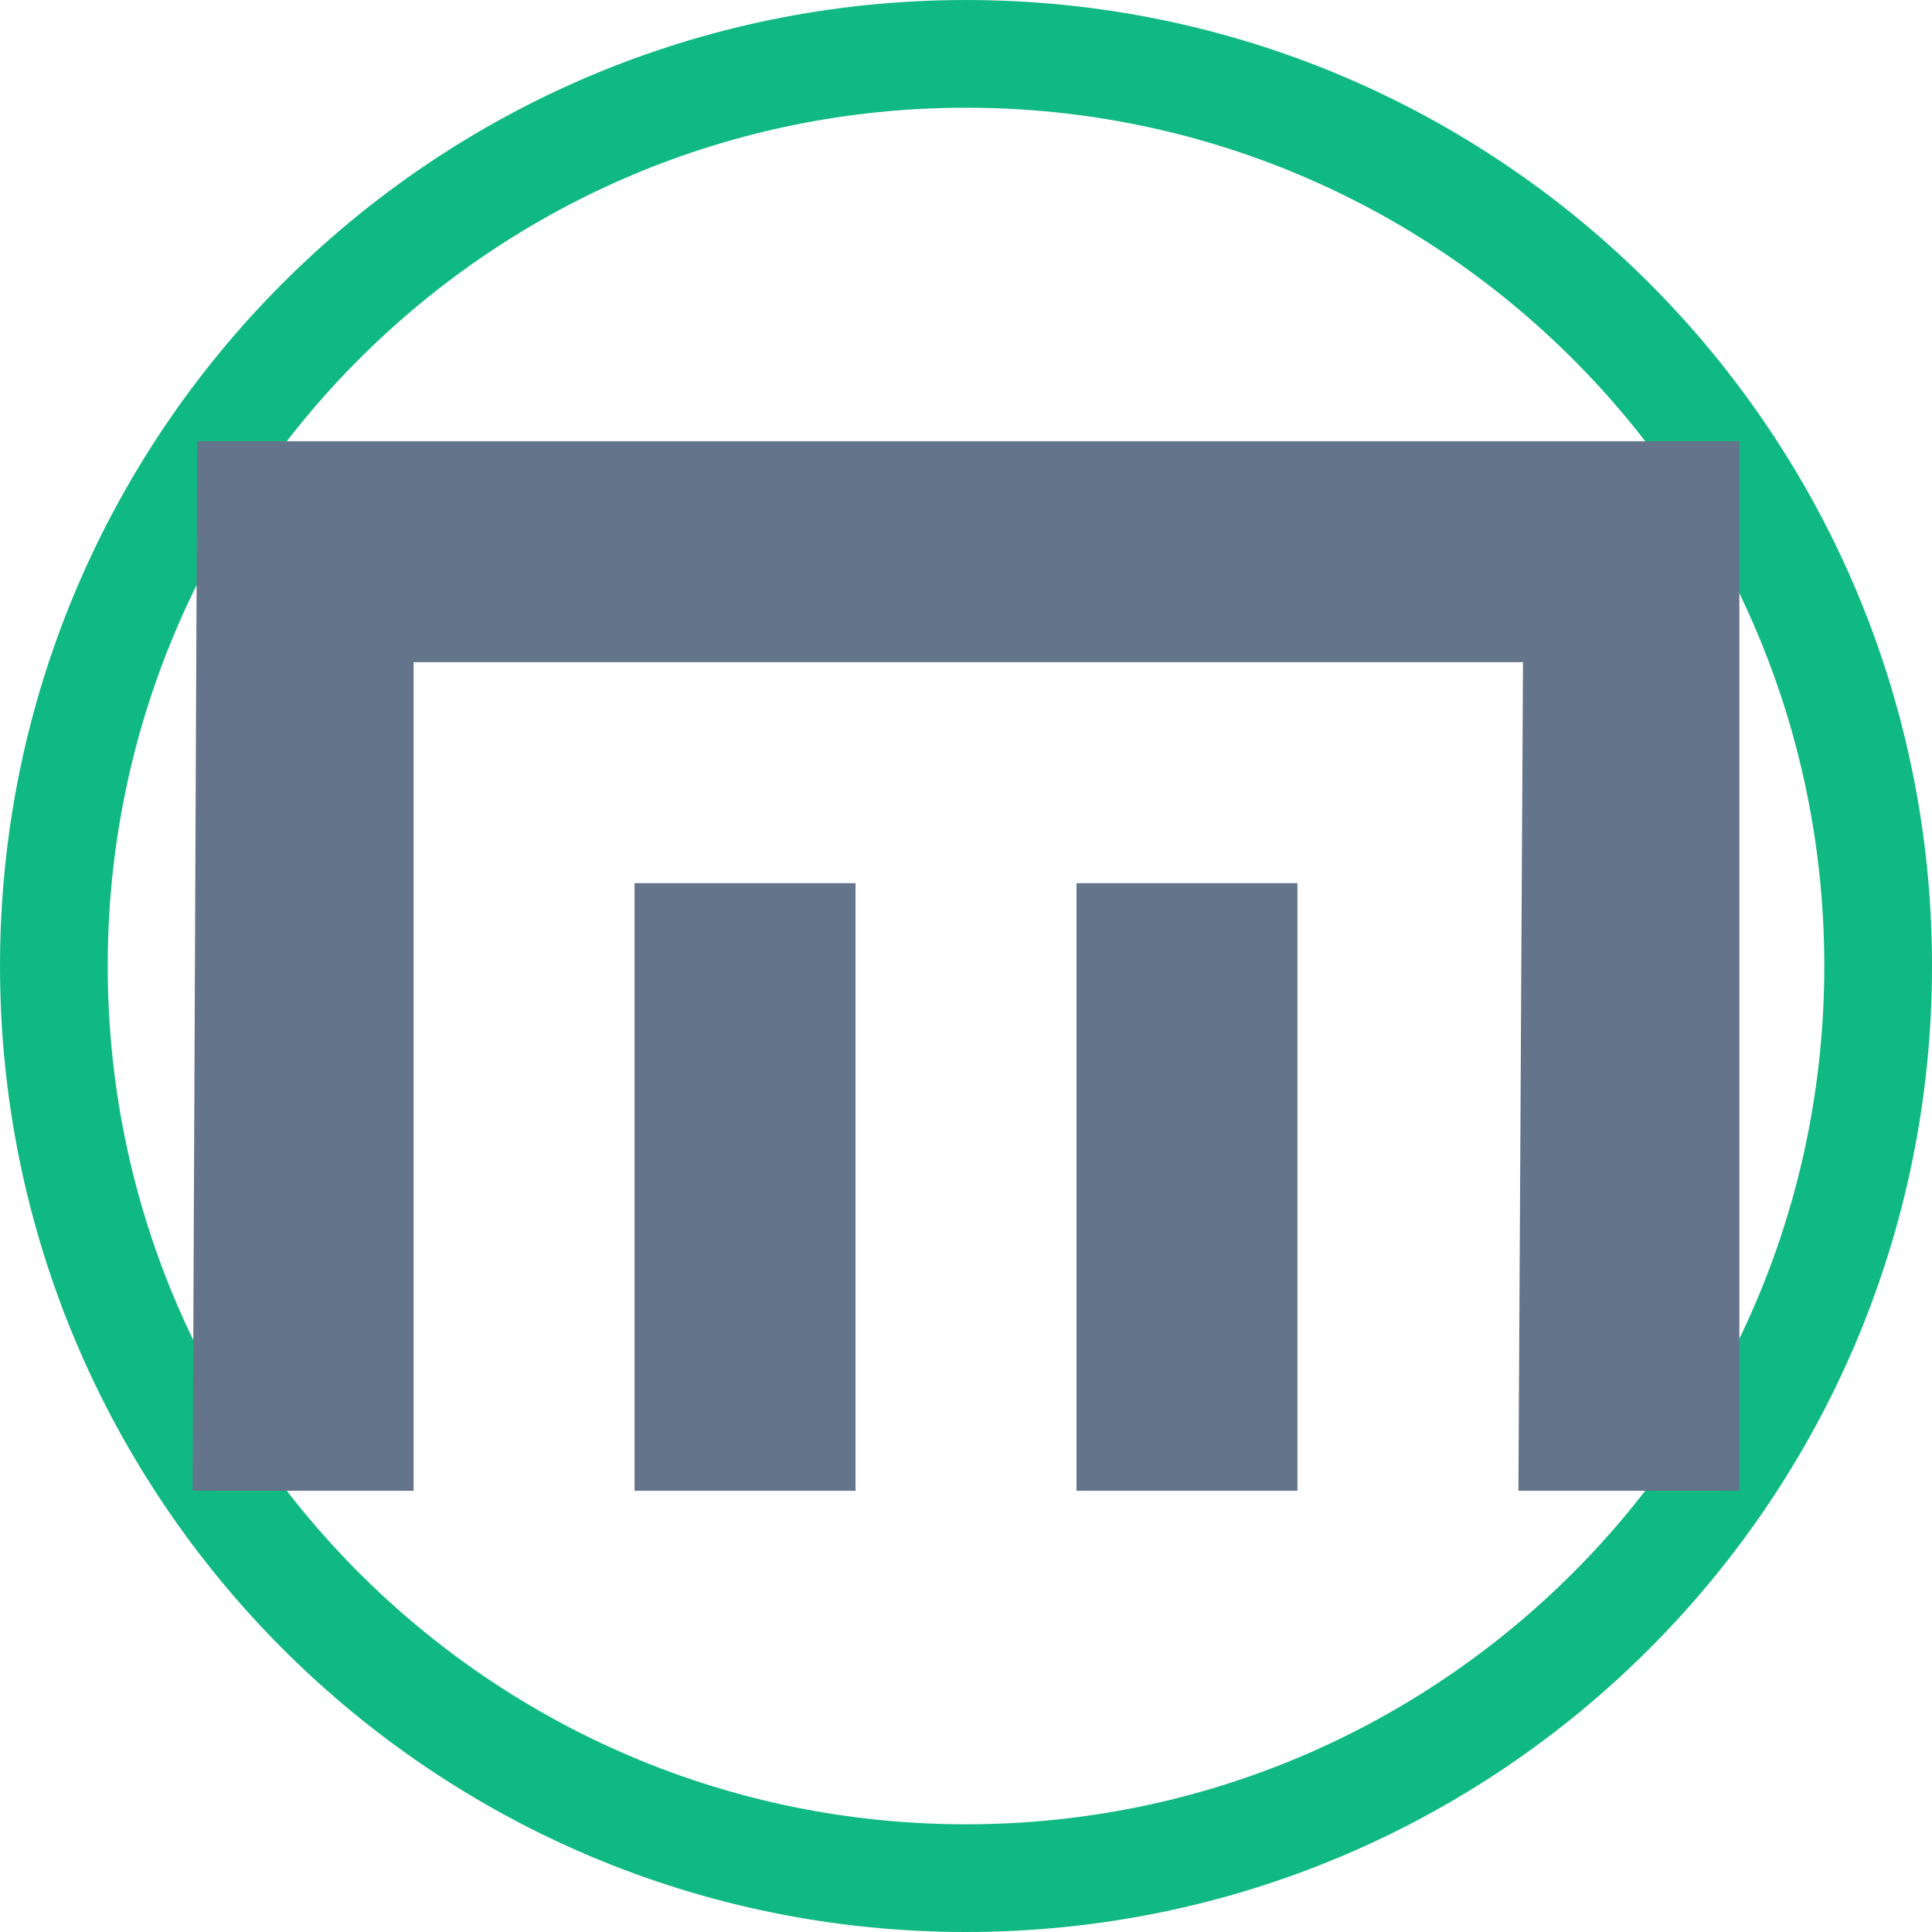
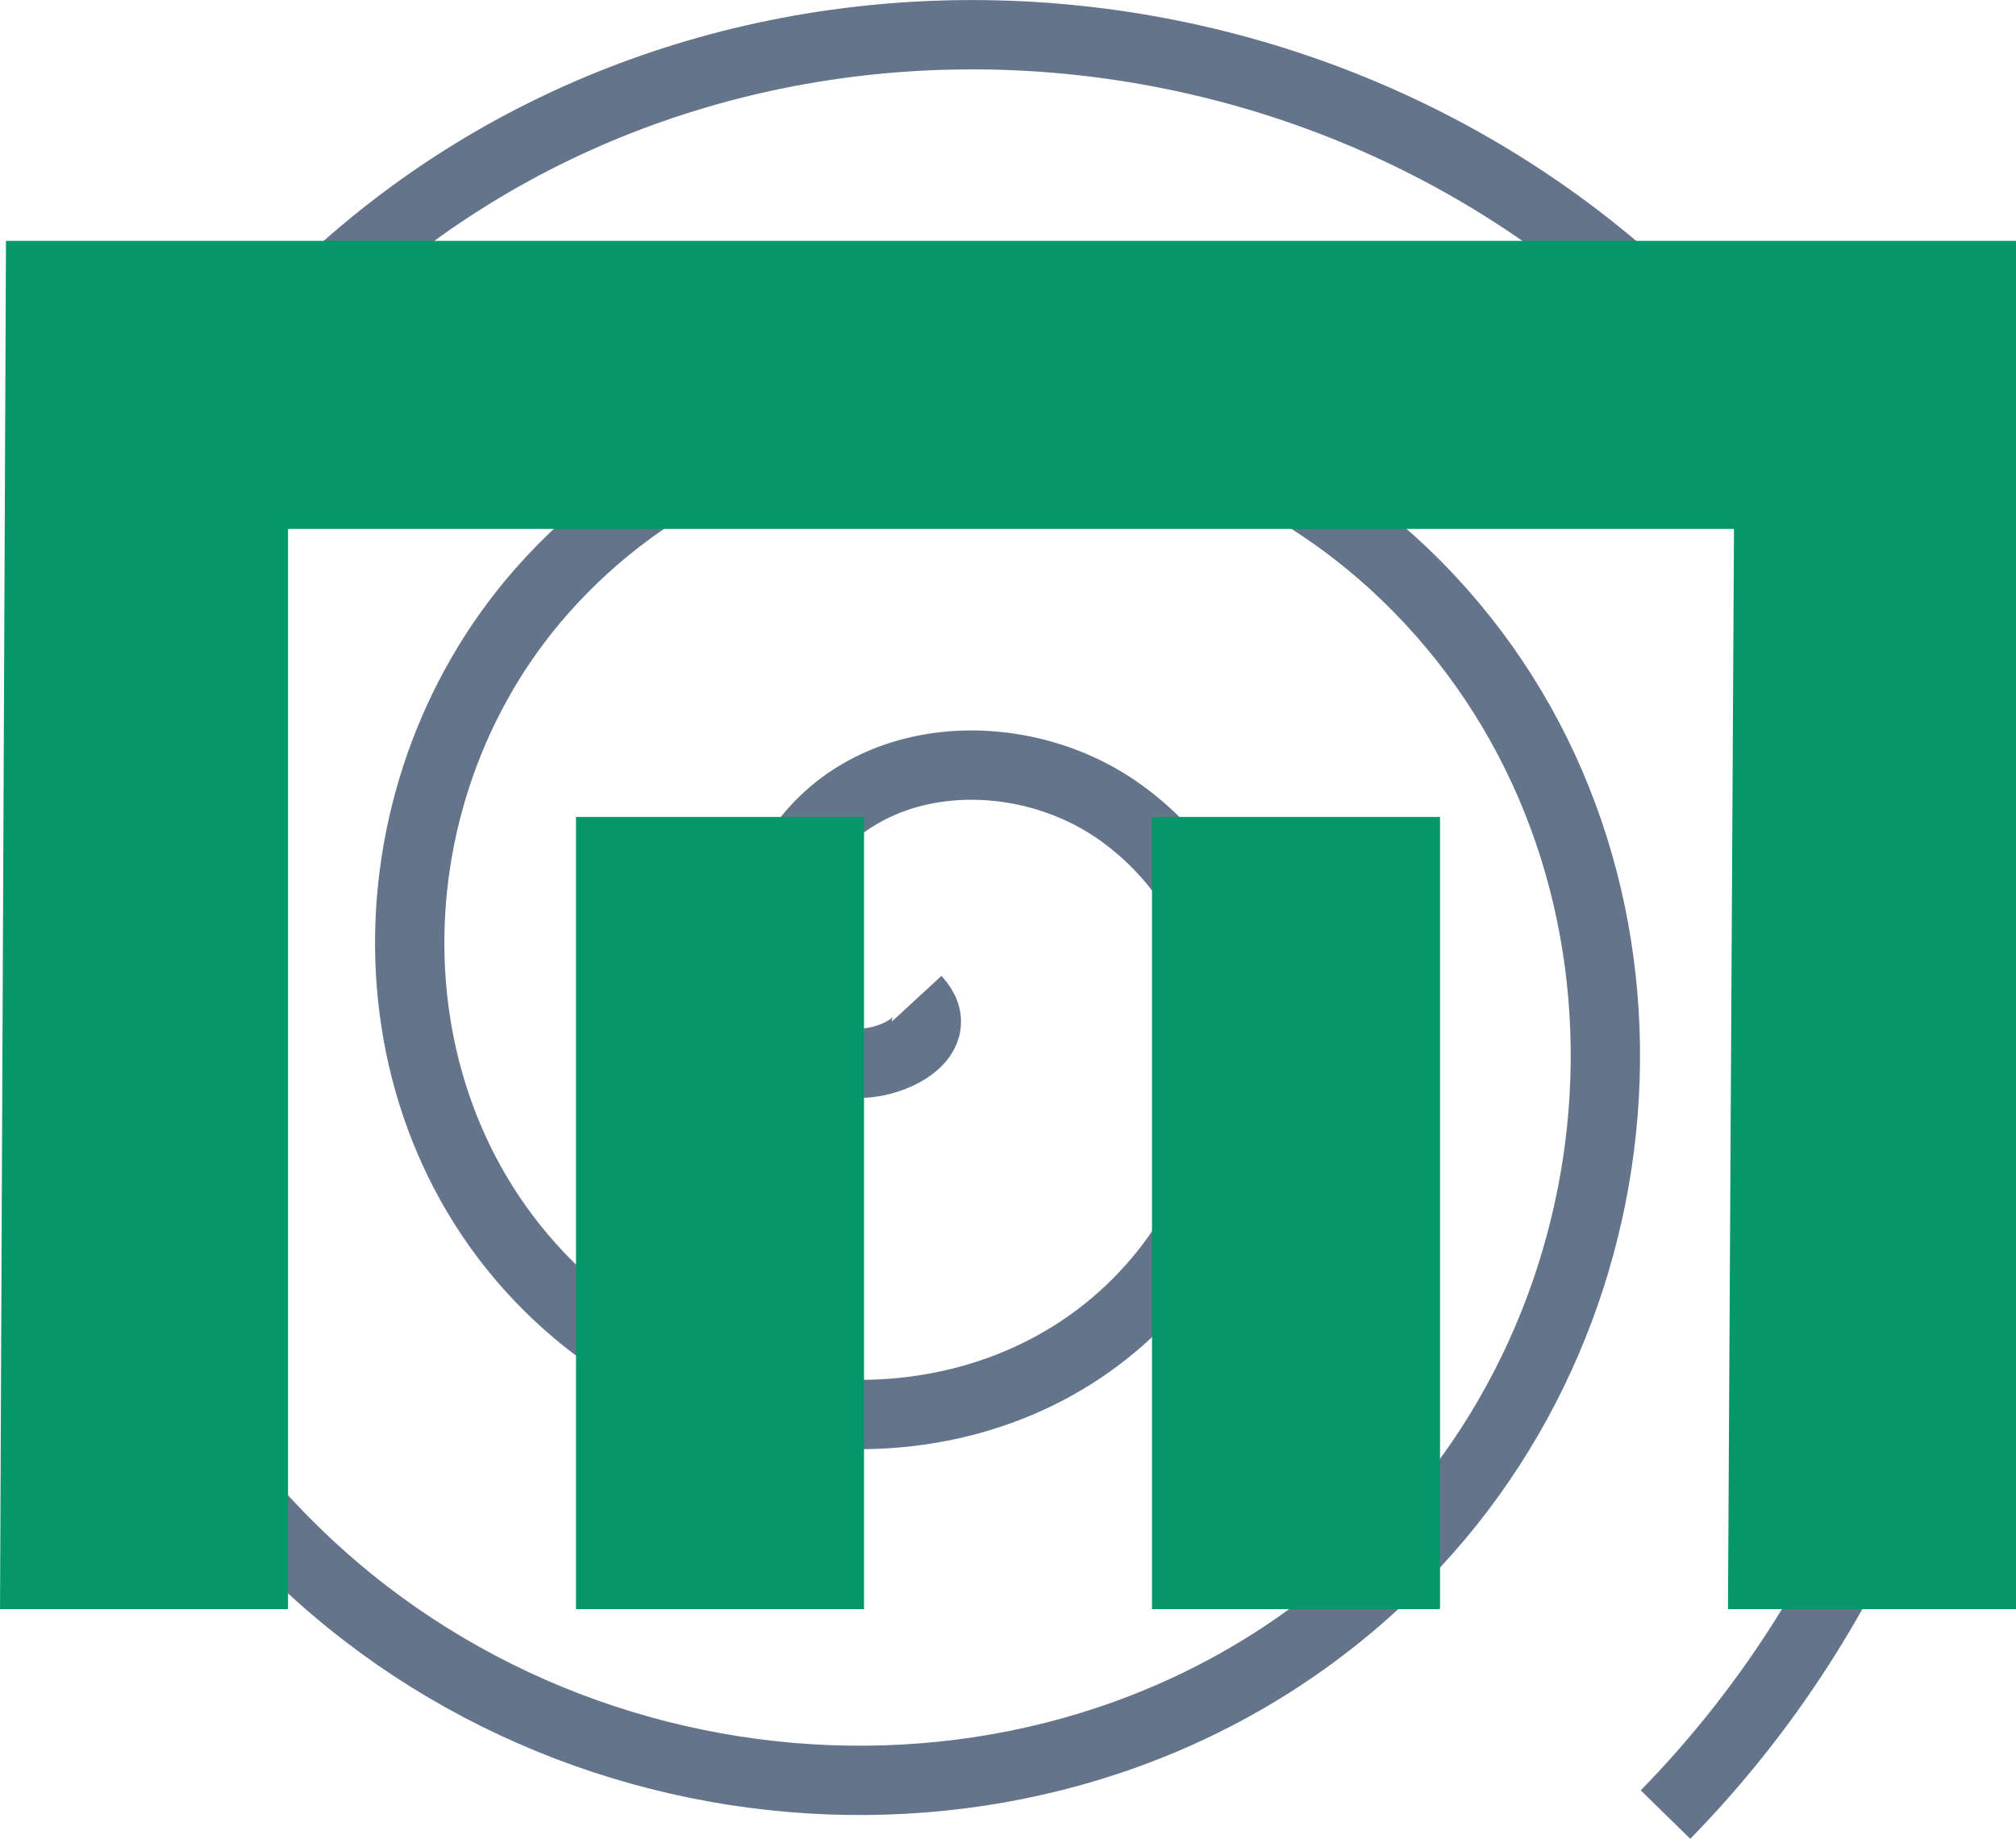
- <svg xmlns="http://www.w3.org/2000/svg" fill="none" viewBox="0 0 34.974 34.974" width="34.974" height="34.974" version="1.1" id="svg1">
+ <svg xmlns="http://www.w3.org/2000/svg" width="49.586" height="45.222" viewBox="0 0 13.12 11.965" version="1.1" id="svg1" xml:space="preserve">
  <defs id="defs1" />
-   <g id="g2" transform="translate(1.487127,1.487127)">
-     <circle style="fill:#64748b;fill-opacity:0;stroke:#10b981;stroke-width:1.95;stroke-linecap:round;stroke-linejoin:round;stroke-dasharray:none;stroke-opacity:1;paint-order:stroke fill markers" id="path2" cx="16" cy="16" r="16.512" />
-     <path fill="#1f2937" d="m 10,14.5 h 4 v 11 h -4 z m 8,11 h 4 v -11 H 18 Z M 2.083,6.5 2,25.5 h 4 v -15 H 26.083 L 26,25.5 h 4 v -19 z" id="path1" style="fill:#64748b;fill-opacity:1" />
+   <g id="layer1" transform="translate(-0.04742632,-0.8719508)">
+     <g id="g2" transform="matrix(0.3404297,0,0,0.3404297,18.23775,4.459995)" style="fill:none;stroke-width:3.352;stroke-dasharray:none">
+       <g id="g4">
+         <path style="fill:#64748b;fill-opacity:0;fill-rule:evenodd;stroke:#64748b;stroke-width:0.665;stroke-dasharray:none;stroke-opacity:1" id="path4" d="m 28.07,-7.591 c 0.361,0.392 -0.351,0.68 -0.652,0.599 -0.816,-0.217 -0.904,-1.278 -0.547,-1.903 0.639,-1.118 2.179,-1.188 3.154,-0.494 1.431,1.018 1.48,3.093 0.442,4.405 -1.384,1.749 -4.012,1.777 -5.656,0.389 -2.07,-1.746 -2.075,-4.932 -0.336,-6.908 2.106,-2.393 5.854,-2.375 8.159,-0.284 2.716,2.464 2.675,6.776 0.231,9.41 -2.821,3.041 -7.699,2.976 -10.661,0.179 -3.366,-3.178 -3.277,-8.622 -0.126,-11.912 3.535,-3.691 9.546,-3.578 13.163,-0.074 4.016,3.891 3.88,10.47 0.021,14.414" transform="matrix(1.992237,0,0,1.992237,-91.84454,23.68278)" />
+         <path fill="#1f2937" d="m -42.422,5.074 h 5.506 V 20.214 h -5.506 z m 11.011,15.14 h 5.506 V 5.074 h -5.506 z M -53.319,-5.937 -53.433,20.214 h 5.506 V -0.432 h 27.642 L -20.4,20.214 h 5.506 V -5.937 Z" id="path1" style="fill:#059669;fill-opacity:1;stroke-width:3.352;stroke-dasharray:none" />
+       </g>
+     </g>
  </g>
</svg>
